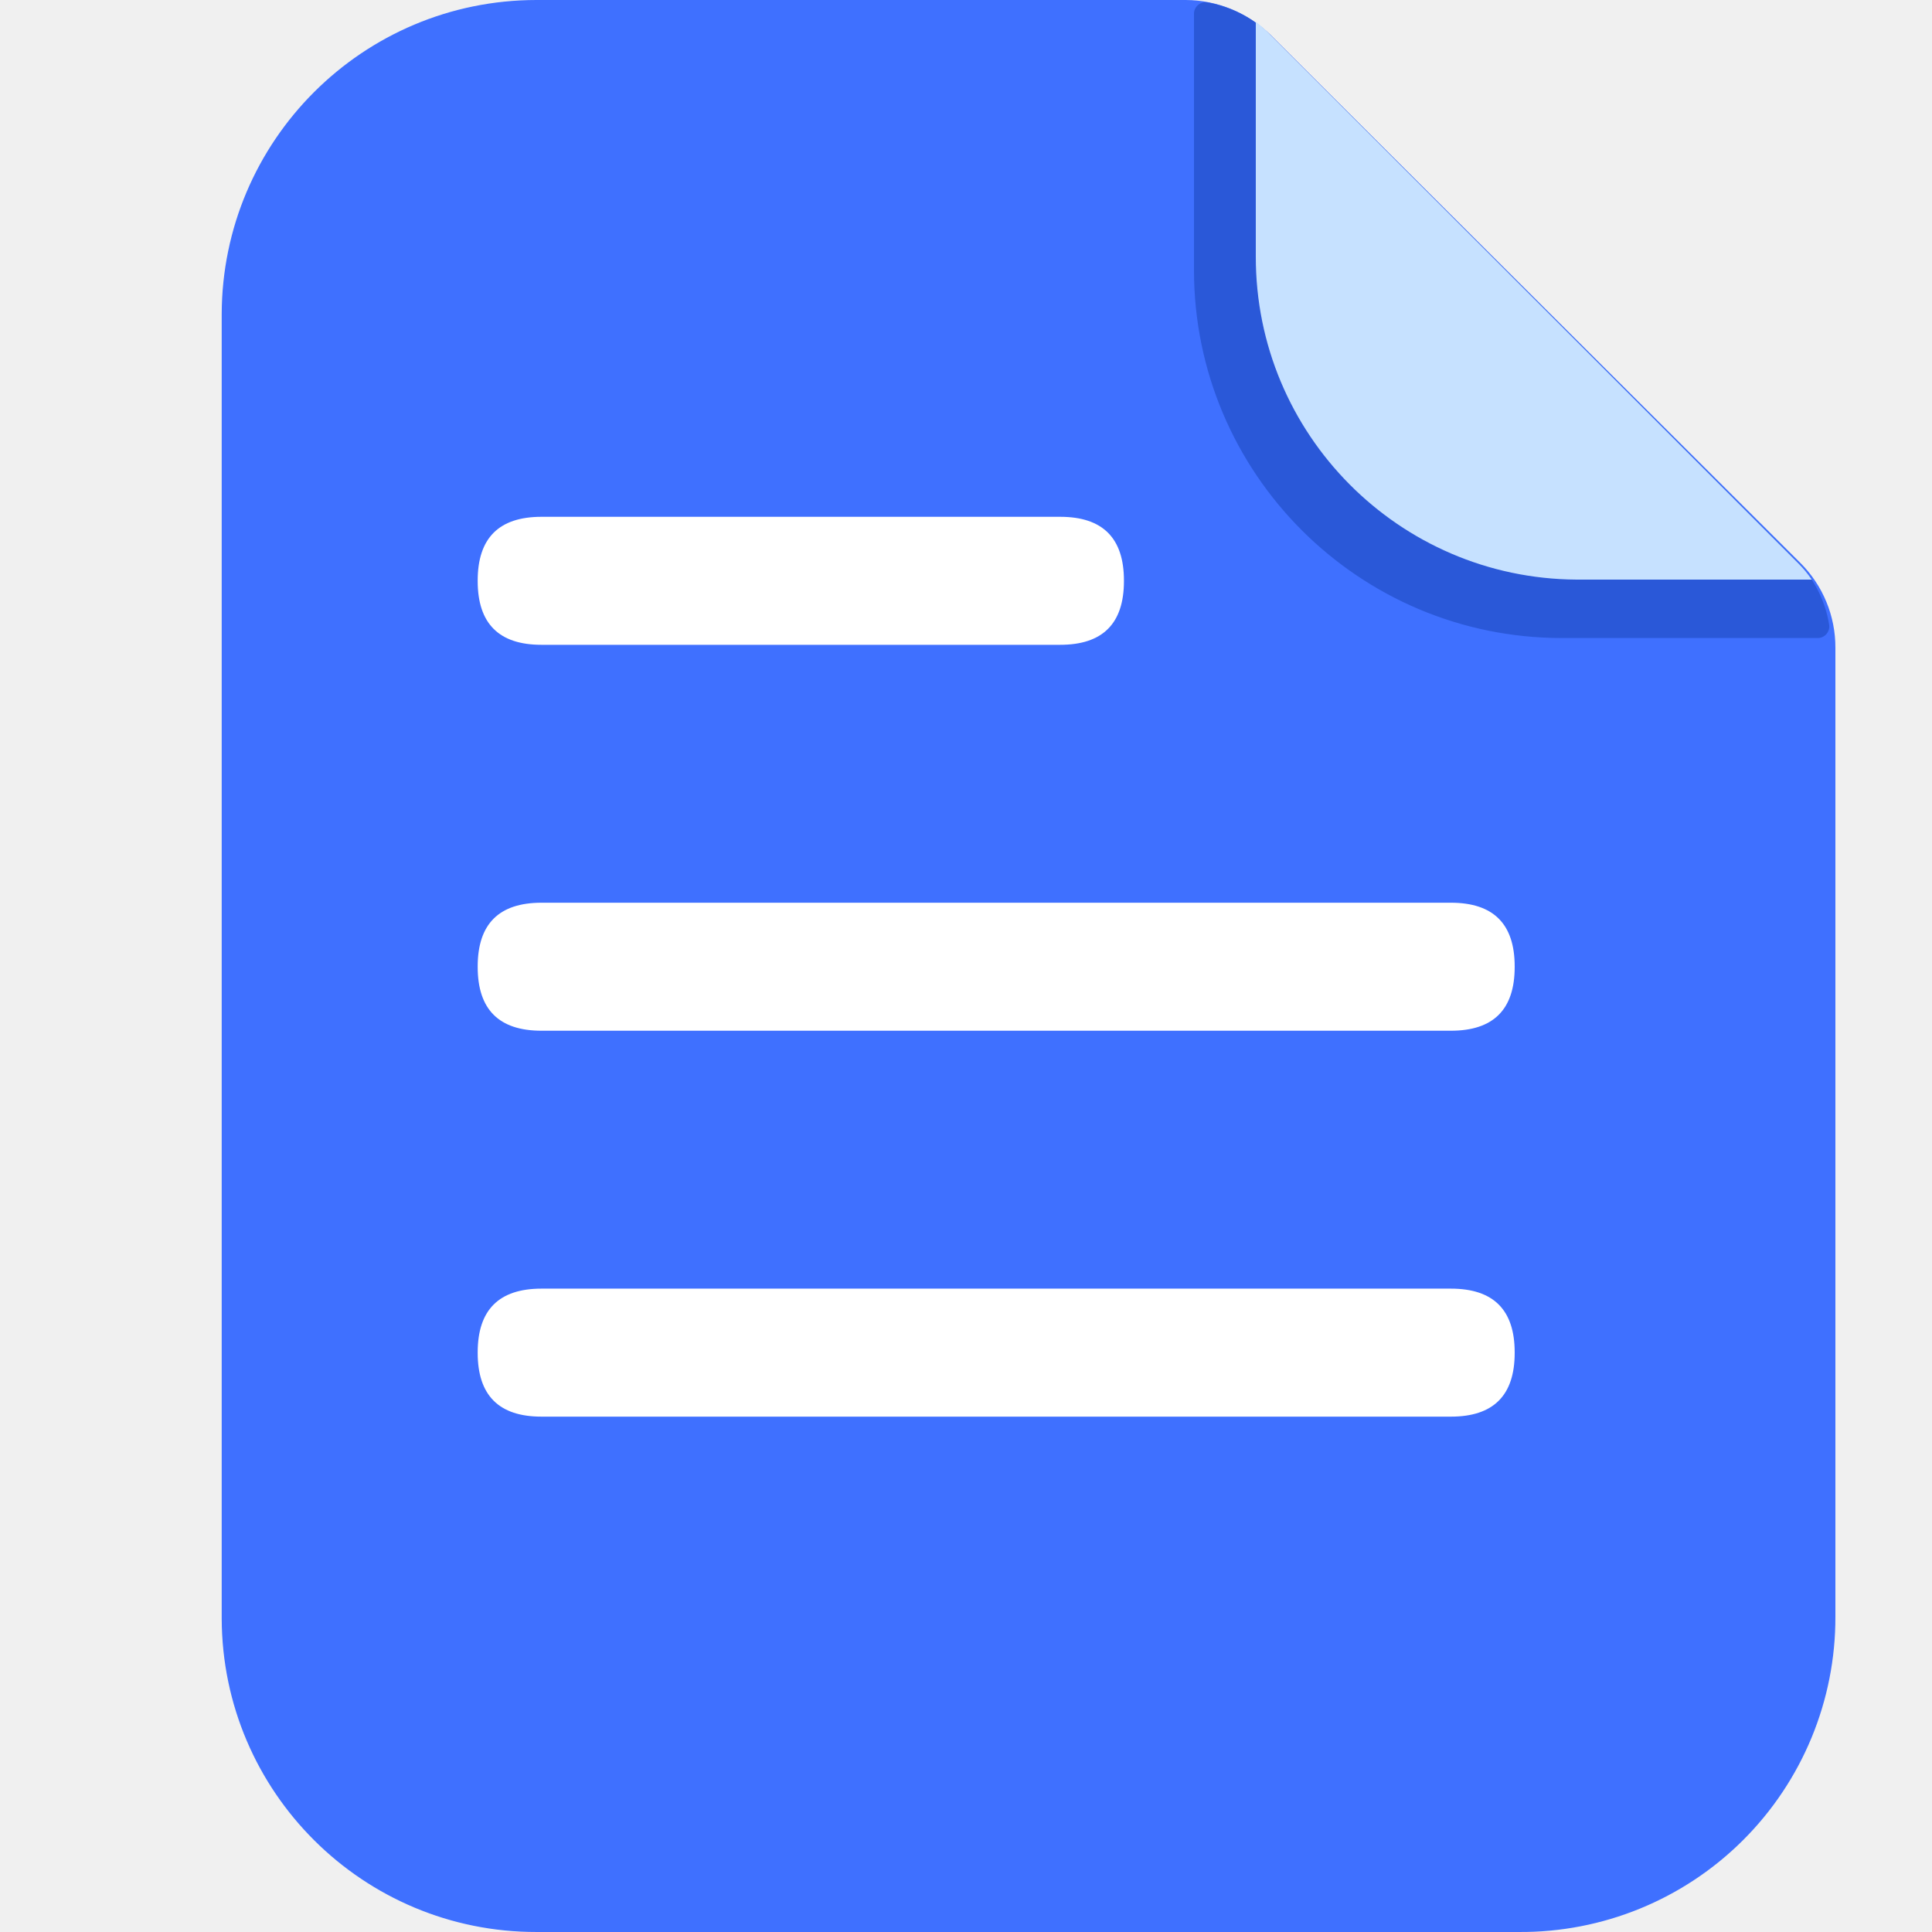
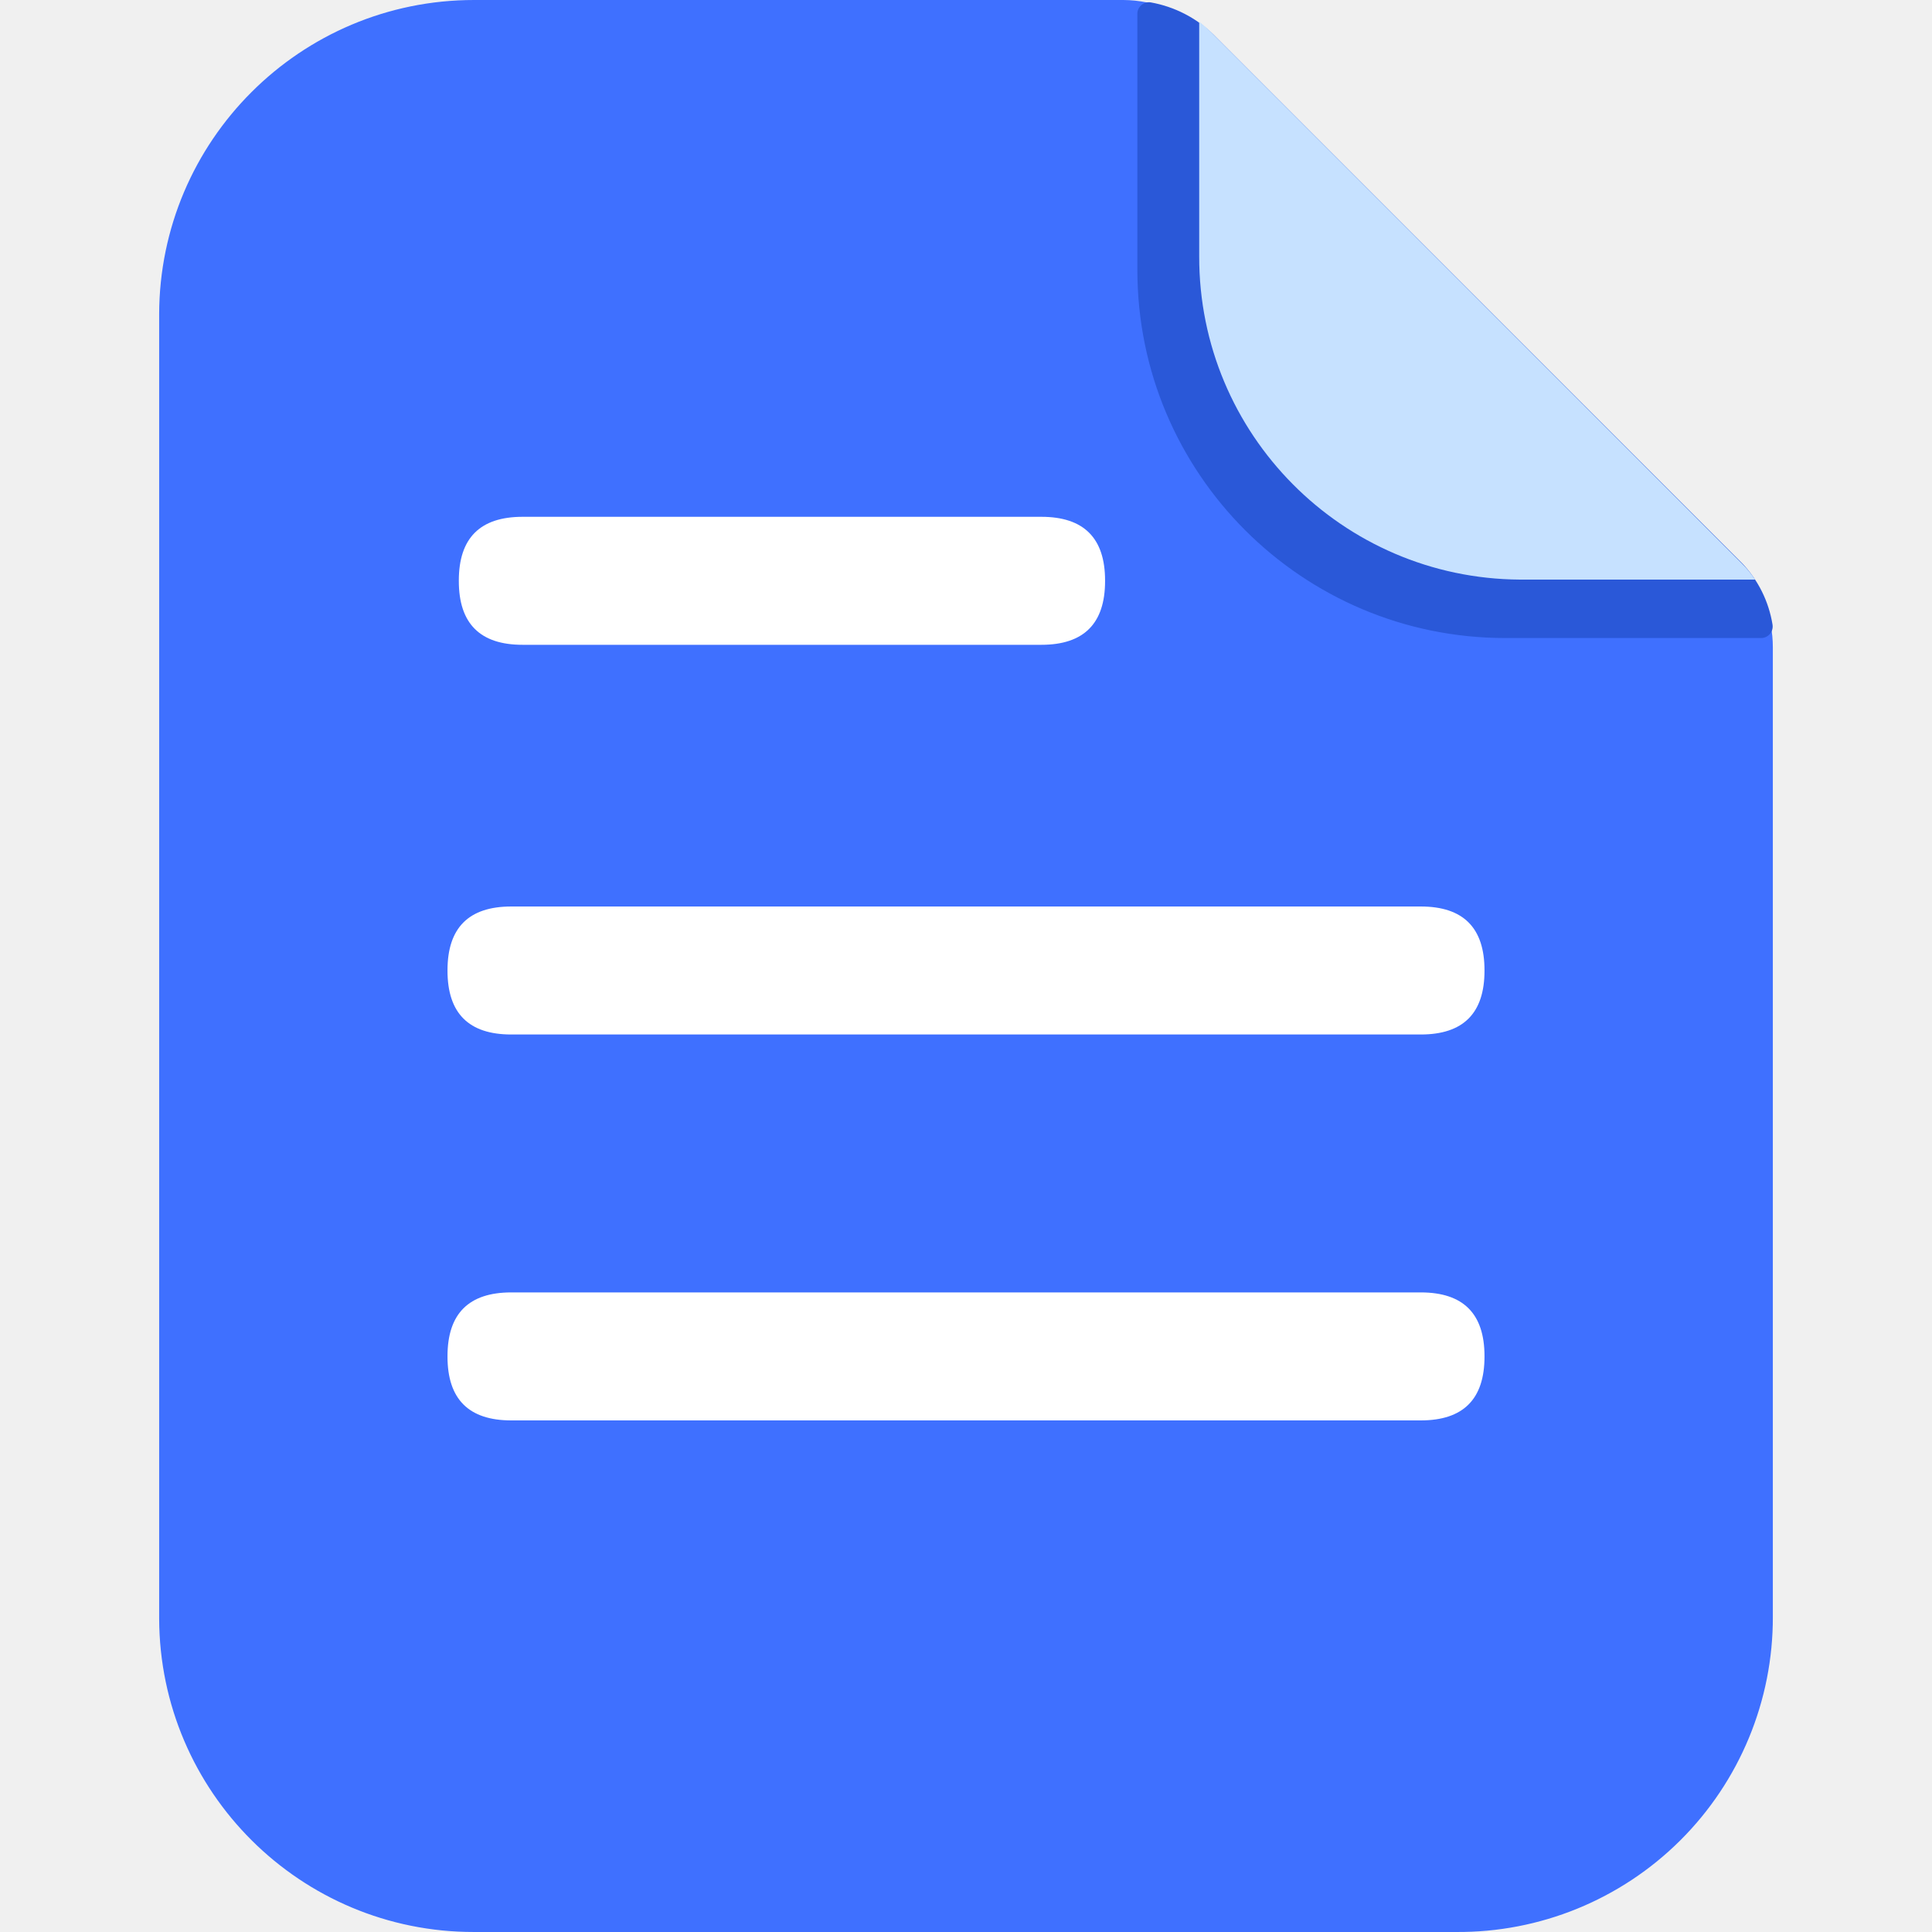
- <svg xmlns="http://www.w3.org/2000/svg" t="1704898547881" class="icon" viewBox="0 0 1024 1024" version="1.1" p-id="4986" width="64" height="64">
-   <path d="M284.417 0a166.911 166.911 0 0 0-166.911 166.655v691.197A166.655 166.655 0 0 0 284.417 1023.995h520.446A166.655 166.655 0 0 0 972.798 856.828V343.294a63.232 63.232 0 0 0-18.432-44.8L673.279 18.432A64.512 64.512 0 0 0 628.479 0z" fill="#3F70FF" p-id="4987" />
-   <path d="M953.342 298.495L673.279 18.432A63.744 63.744 0 0 0 639.999 1.28a6.144 6.144 0 0 0-7.168 6.4v135.423a195.071 195.071 0 0 0 195.071 195.071h135.423a6.144 6.144 0 0 0 6.144-7.168 61.44 61.44 0 0 0-16.128-32.512z" fill="#2A58D8" p-id="4988" />
-   <path d="M835.582 307.199h124.671a55.296 55.296 0 0 0-6.912-8.448L673.279 18.432a71.168 71.168 0 0 0-7.68-6.912v124.415A171.007 171.007 0 0 0 835.582 307.199z" fill="#C6E1FF" p-id="4989" />
-   <path d="M253.185 273.919m33.792 0l274.943 0q33.792 0 33.792 33.792l0 0.256q0 33.792-33.792 33.792l-274.943 0q-33.792 0-33.792-33.792l0-0.256q0-33.792 33.792-33.792Z" fill="#FFFFFF" p-id="4990" />
-   <path d="M253.185 478.462m33.792 0l482.046 0q33.792 0 33.792 33.792l0 0.256q0 33.792-33.792 33.792l-482.046 0q-33.792 0-33.792-33.792l0-0.256q0-33.792 33.792-33.792Z" fill="#FFFFFF" p-id="4991" />
-   <path d="M253.185 683.005m33.792 0l482.046 0q33.792 0 33.792 33.792l0 0.256q0 33.792-33.792 33.792l-482.046 0q-33.792 0-33.792-33.792l0-0.256q0-33.792 33.792-33.792Z" fill="#FFFFFF" p-id="4992" />
+ <svg xmlns="http://www.w3.org/2000/svg" width="1024" height="1024" p-id="4986" version="1.1" class="icon" t="1704898547881">
+   <g>
+     <path id="svg_1" p-id="4987" fill="#3F70FF" d="m251.265,0a166.911,166.911 0 0 0 -166.911,166.655l0,691.197a166.655,166.655 0 0 0 166.911,166.143l520.446,0a166.655,166.655 0 0 0 167.935,-167.167l0,-513.534a63.232,63.232 0 0 0 -18.432,-44.8l-281.087,-280.063a64.512,64.512 0 0 0 -44.8,-18.432l-344.062,0z" />
+     <path id="svg_2" p-id="4988" fill="#2A58D8" d="m923.342,298.495l-280.063,-280.063a63.744,63.744 0 0 0 -33.28,-17.152a6.144,6.144 0 0 0 -7.168,6.4l0,135.423a195.071,195.071 0 0 0 195.071,195.071l135.423,0a6.144,6.144 0 0 0 6.144,-7.168a61.44,61.44 0 0 0 -16.128,-32.512z" />
+     <path id="svg_3" p-id="4989" fill="#C6E1FF" d="m805.582,307.199l124.671,0a55.296,55.296 0 0 0 -6.912,-8.448l-280.063,-280.319a71.168,71.168 0 0 0 -7.68,-6.912l0,124.415a171.007,171.007 0 0 0 169.983,171.263z" />
+     <path id="svg_4" p-id="4990" fill="#FFFFFF" d="m243.185,273.919m33.792,0l274.943,0q33.792,0 33.792,33.792l0,0.256q0,33.792 -33.792,33.792l-274.943,0q-33.792,0 -33.792,-33.792l0,-0.256q0,-33.792 33.792,-33.792z" />
+     <path id="svg_5" p-id="4991" fill="#FFFFFF" d="m237.185,480.462m33.792,0l482.046,0q33.792,0 33.792,33.792l0,0.256q0,33.792 -33.792,33.792l-482.046,0q-33.792,0 -33.792,-33.792l0,-0.256q0,-33.792 33.792,-33.792z" />
+     <path id="svg_6" p-id="4992" fill="#FFFFFF" d="m237.185,685.005m33.792,0l482.046,0q33.792,0 33.792,33.792l0,0.256q0,33.792 -33.792,33.792l-482.046,0q-33.792,0 -33.792,-33.792l0,-0.256q0,-33.792 33.792,-33.792z" />
+   </g>
</svg>
